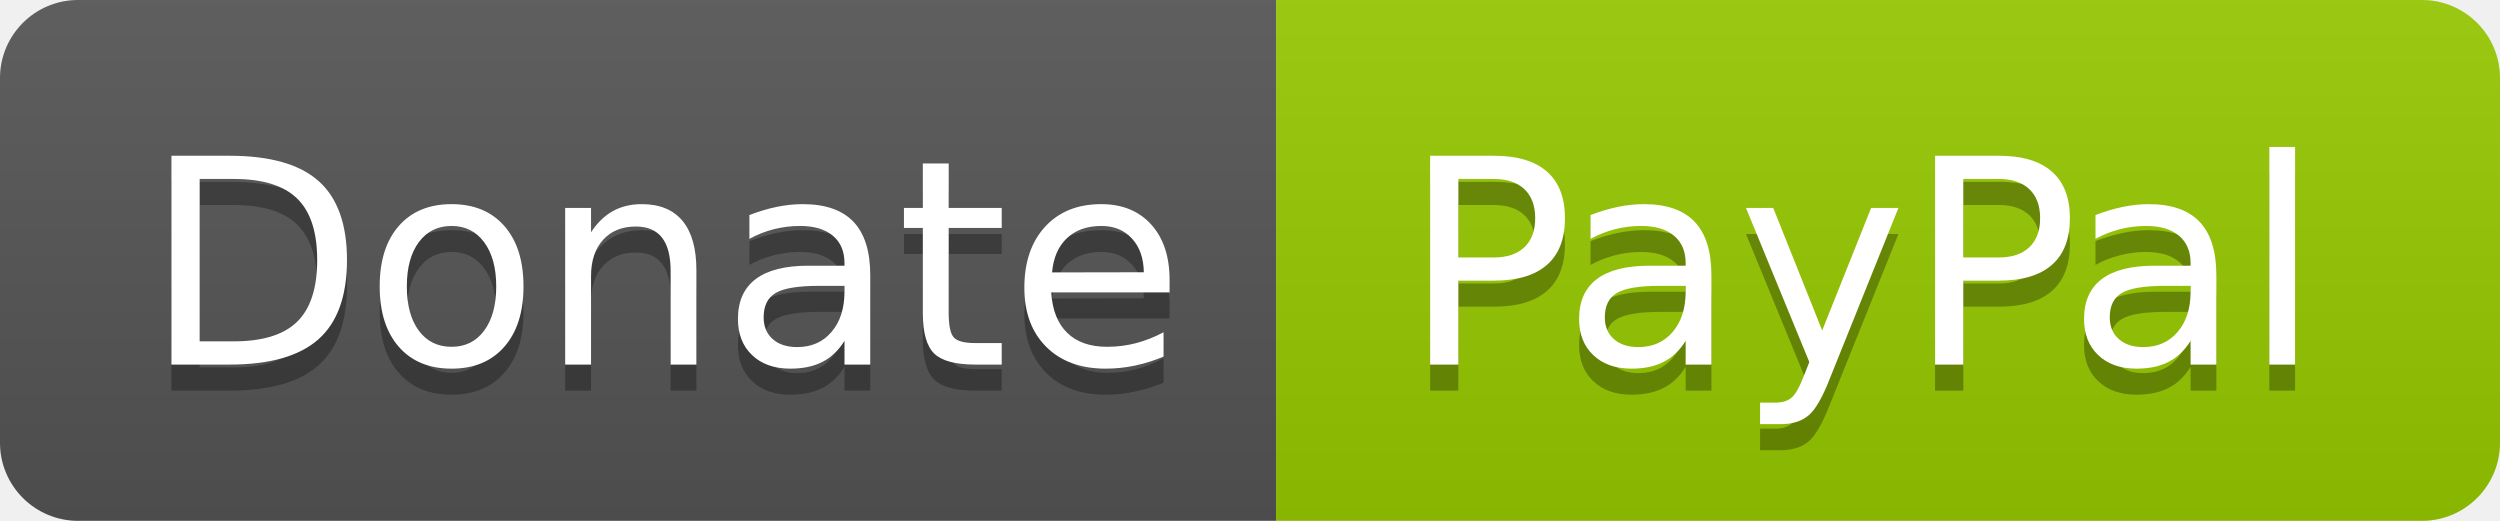
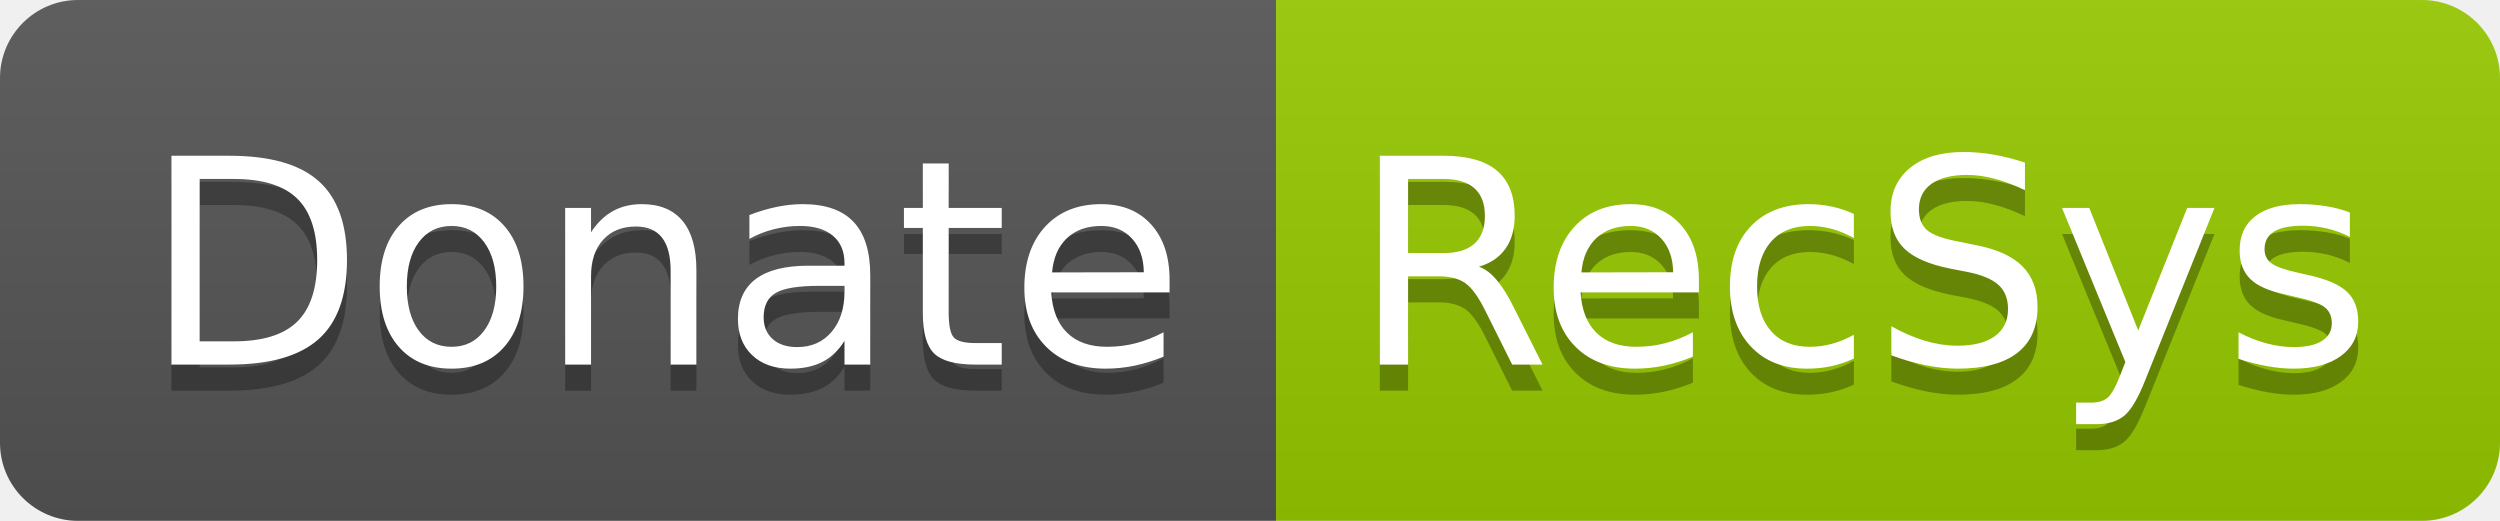
<svg xmlns="http://www.w3.org/2000/svg" width="96" height="20">
  <linearGradient id="b" x2="0" y2="100%">
    <stop offset="0" stop-color="#bbb" stop-opacity=".1" />
    <stop offset="1" stop-opacity=".1" />
  </linearGradient>
  <clipPath id="a">
    <rect width="96" height="20" rx="3" fill="#fff" />
  </clipPath>
  <g clip-path="url(#a)">
    <path fill="#555" d="M0 0h49v20H0z" />
    <path fill="#97ca00" d="M49 0h47v20H49z" />
    <path fill="url(#b)" d="M0 0h96v20H0z" />
  </g>
  <g fill="#fff" text-anchor="middle" font-family="DejaVu Sans,Verdana,Geneva,sans-serif" font-size="110">
    <text x="255" y="150" fill="#010101" fill-opacity=".3" transform="scale(.1)" textLength="390">Donate</text>
    <text x="255" y="140" transform="scale(.1)" textLength="390">Donate</text>
-     <text x="715" y="150" fill="#010101" fill-opacity=".3" transform="scale(.1)" textLength="370">PayPal</text>
-     <text x="715" y="140" transform="scale(.1)" textLength="370">PayPal</text>
+     <text x="715" y="150" fill="#010101" fill-opacity=".3" transform="scale(.1)" textLength="370">RecSys</text>
+     <text x="715" y="140" transform="scale(.1)" textLength="370">RecSys</text>
  </g>
</svg>
